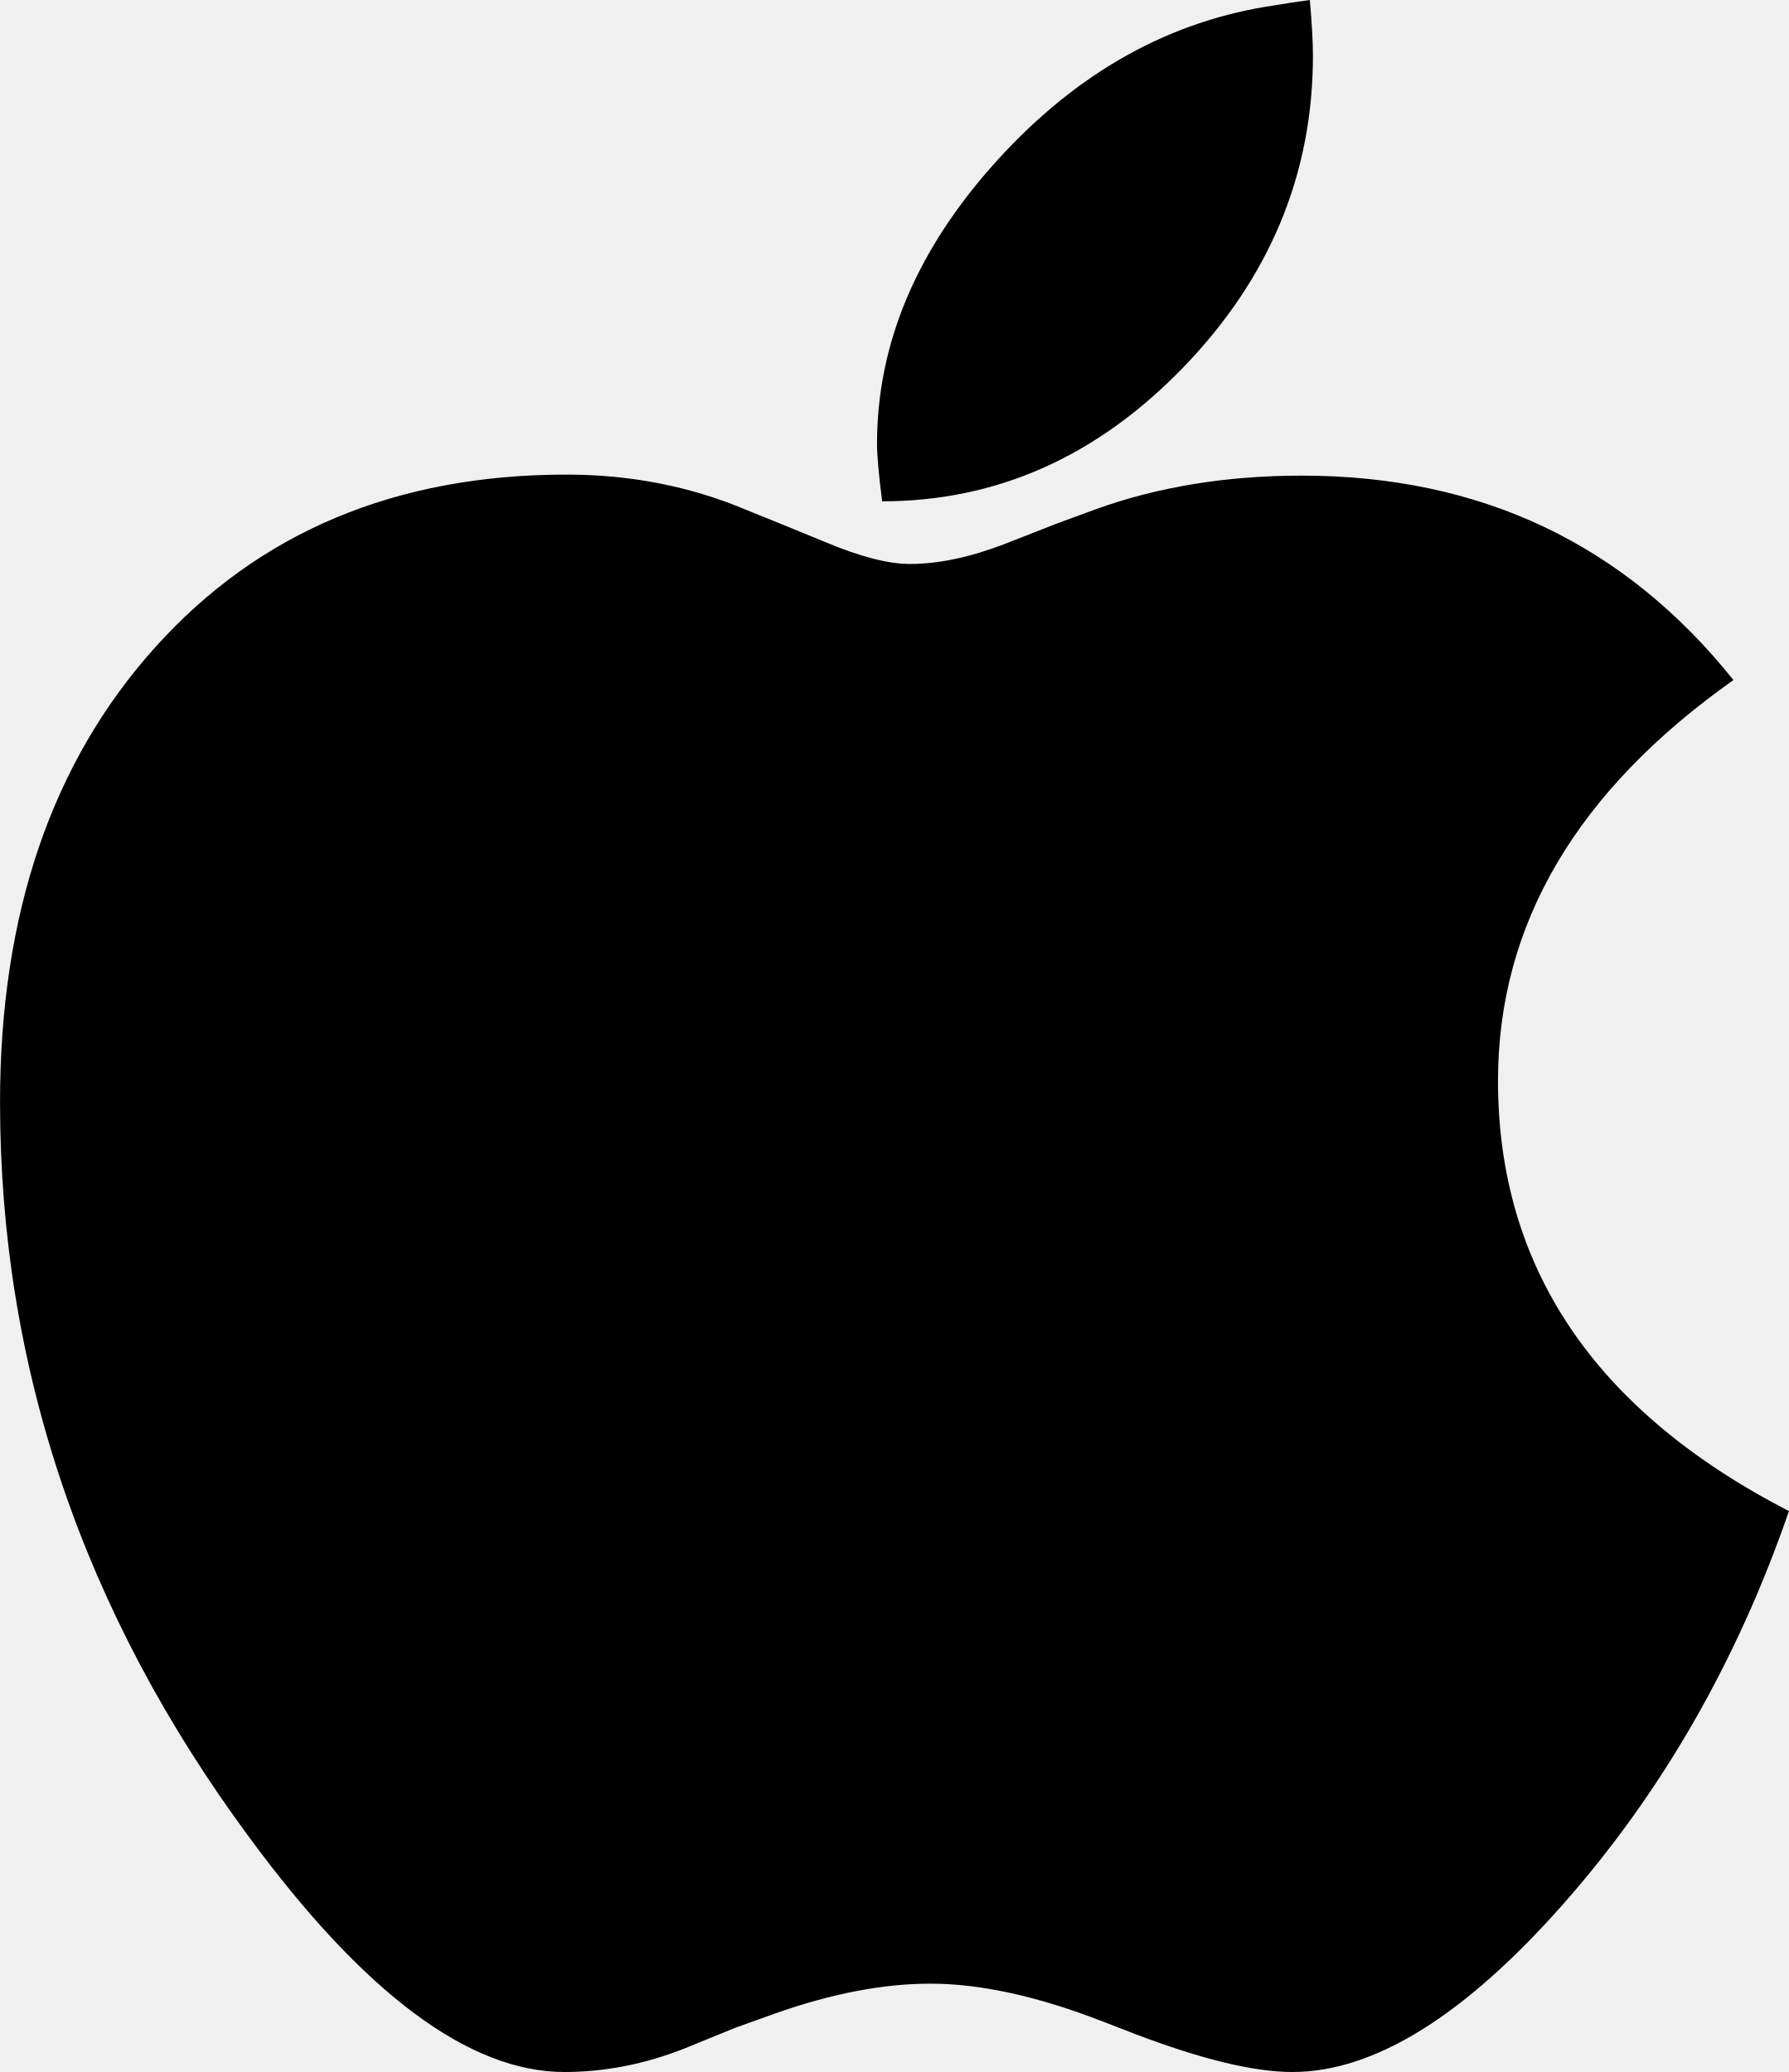
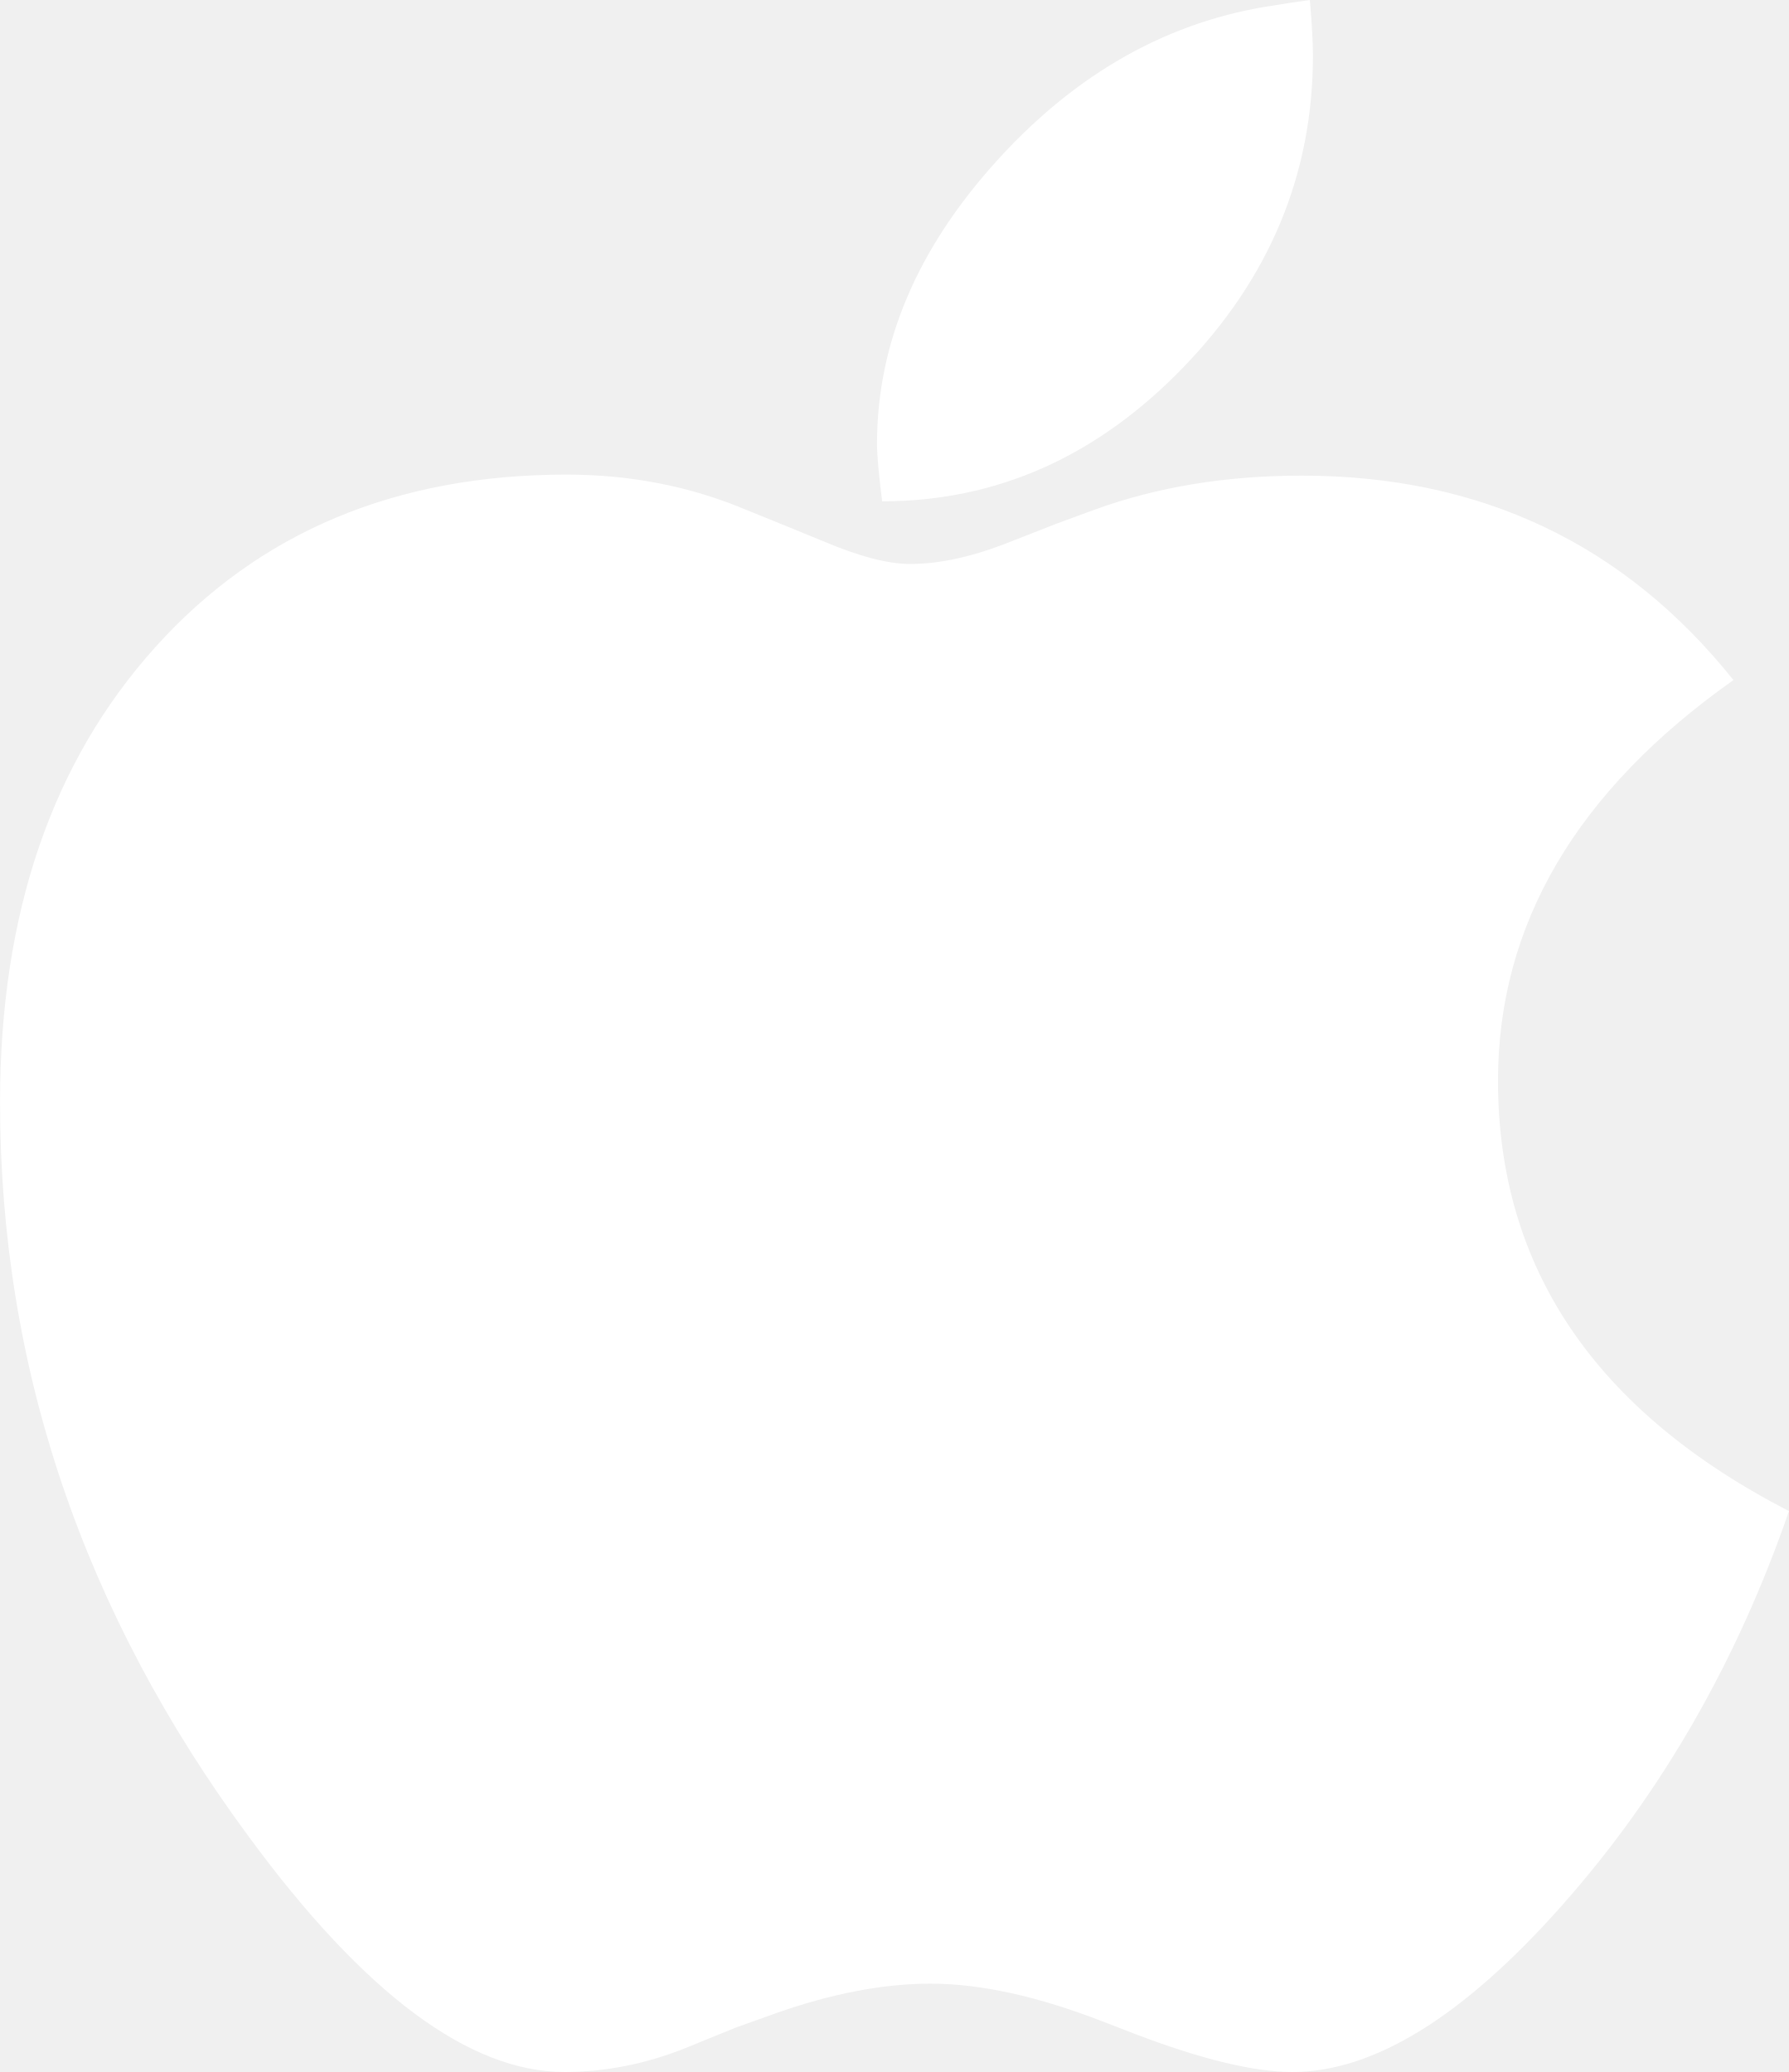
- <svg xmlns="http://www.w3.org/2000/svg" height="2500" width="2158" viewBox="0 -3.552713678800501e-15 820 950">
+ <svg xmlns="http://www.w3.org/2000/svg" fill="#ffffff" height="2500" width="2158" viewBox="0 -3.552713678800501e-15 820 950">
  <path d="M404.345 229.846c52.467 0 98.494-20.488 138.08-61.465s59.38-88.626 59.38-142.947c0-5.966-.472-14.444-1.414-25.434-6.912.942-12.096 1.727-15.552 2.355-48.383 6.908-90.954 30.615-127.713 71.12-36.758 40.506-55.137 83.838-55.137 129.996 0 5.337.785 14.13 2.356 26.375zM592.379 950c37.387 0 78.701-25.59 123.943-76.772S796.122 761.915 820 692.836c-88.912-45.844-133.368-111.626-133.368-197.348 0-71.591 35.973-132.82 107.92-183.688-49.954-62.486-115.931-93.729-197.931-93.729-34.56 0-66.134 5.181-94.724 15.543l-17.908 6.594-24.035 9.42c-15.709 5.966-30.004 8.95-42.885 8.95-10.054 0-23.25-3.455-39.586-10.363l-18.38-7.536-17.436-7.065c-25.449-10.676-52.782-16.014-82-16.014-78.23 0-141.065 26.376-188.506 79.128C23.72 349.479 0 419.03 0 505.379c0 121.517 38.015 233.772 114.046 336.763C166.828 914.047 215.054 950 258.724 950c18.537 0 36.916-3.611 55.138-10.833l23.092-9.42 18.38-6.594c25.762-9.106 49.482-13.659 71.16-13.659 22.935 0 49.326 5.81 79.173 17.427l14.609 5.652C550.75 944.191 574.786 950 592.379 950z" />
</svg>
